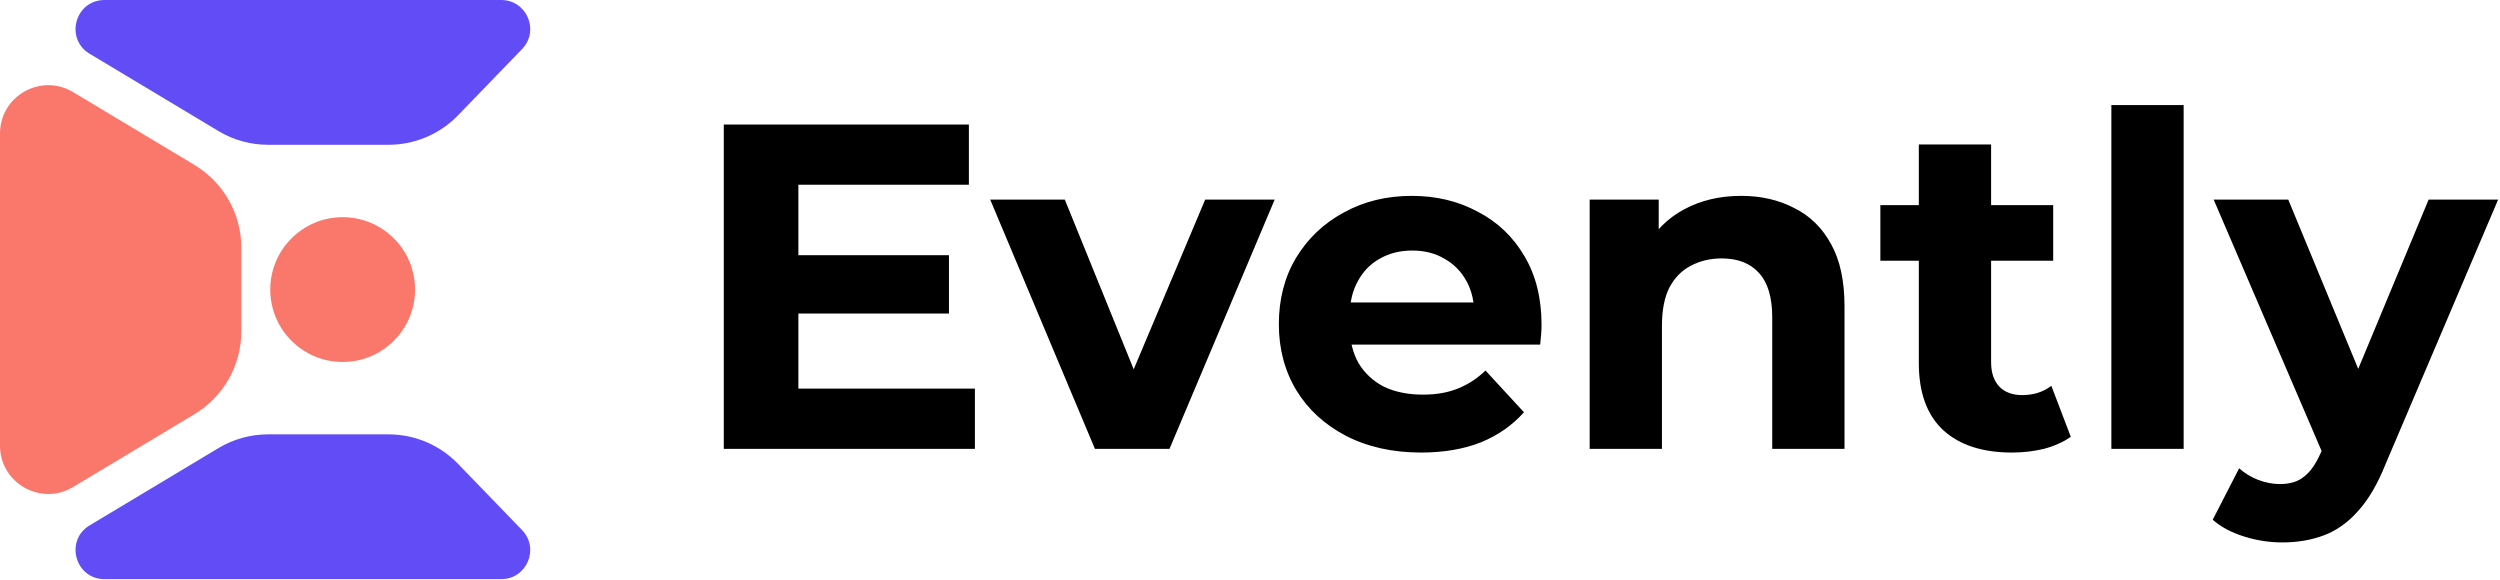
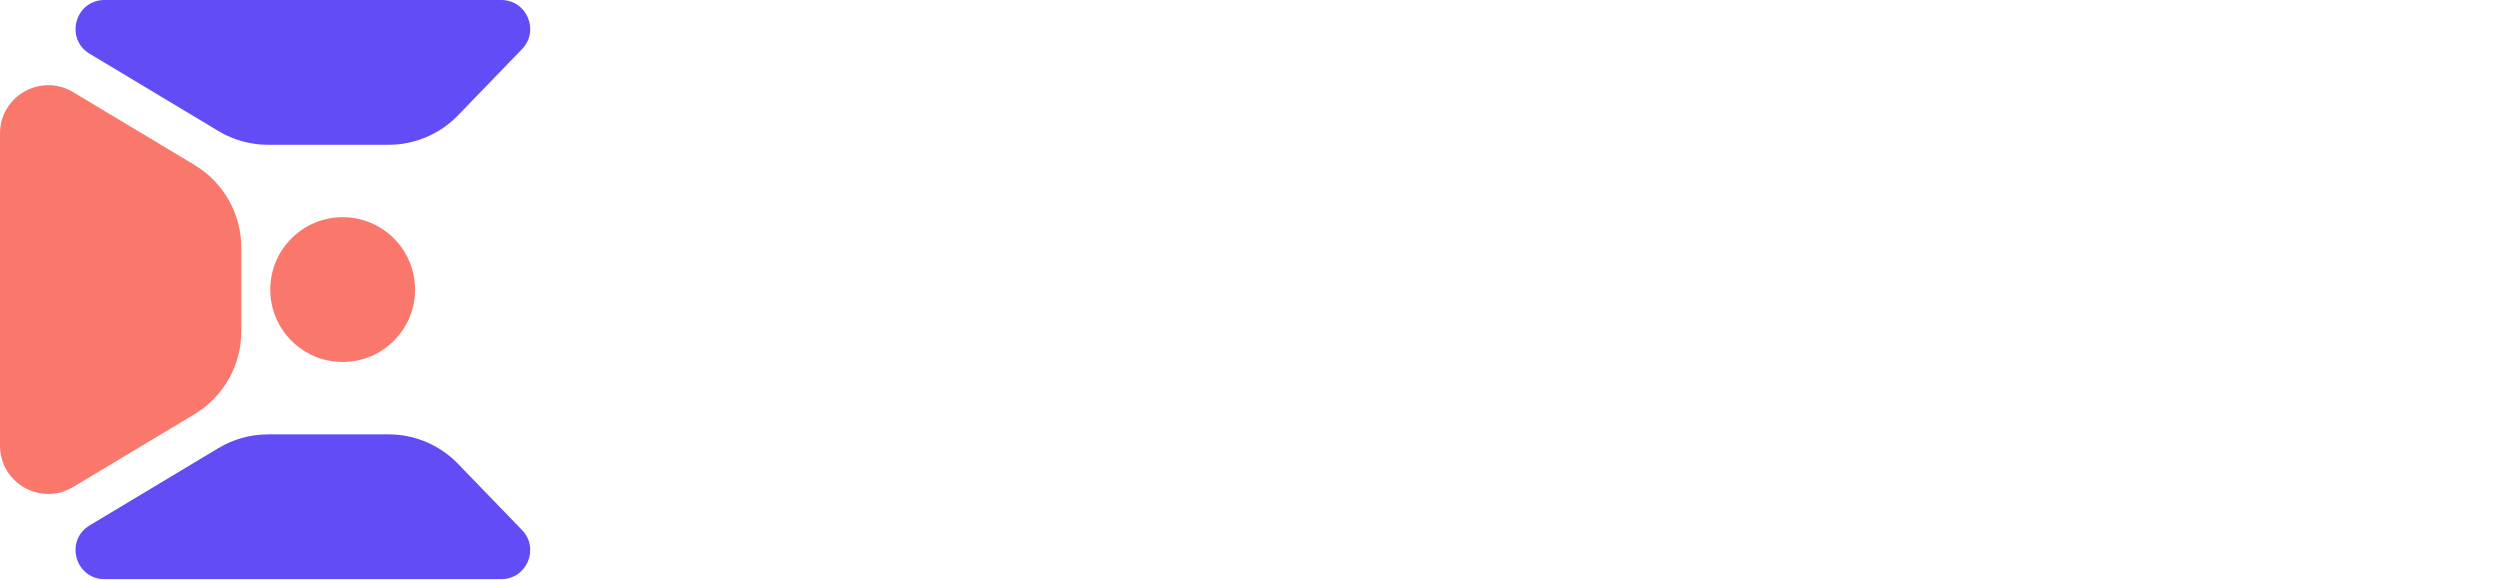
<svg xmlns="http://www.w3.org/2000/svg" width="518" height="120" viewBox="0 0 518 120" fill="none">
  <path d="M-3.08811e-06 27.662C-1.72904e-06 19.889 8.48 15.088 15.145 19.087L40.29 34.174C46.314 37.788 50 44.299 50 51.324L50 68.676C50 75.701 46.314 82.212 40.29 85.826L15.145 100.913C8.48 104.912 -1.57555e-05 100.111 -1.43965e-05 92.338L-3.08811e-06 27.662Z" fill="#FA776C" />
  <path d="M103.855 -3.00576e-06C109.151 -1.88027e-06 111.85 6.362 108.169 10.17L94.896 23.9C91.128 27.799 85.938 30 80.516 30L55.54 30C51.915 30 48.358 29.015 45.25 27.15L18.575 11.145C13.357 8.014 15.577 -2.17645e-05 21.662 -2.04714e-05L103.855 -3.00576e-06Z" fill="#624CF5" />
  <path d="M103.855 120C109.151 120 111.85 113.638 108.169 109.83L94.896 96.1C91.128 92.201 85.938 90 80.516 90L55.54 90C51.915 90 48.358 90.985 45.25 92.85L18.575 108.855C13.357 111.986 15.577 120 21.662 120L103.855 120Z" fill="#624CF5" />
  <rect x="56" y="45" width="30" height="30" rx="15" fill="#FA776C" />
-   <path d="M164.272 52.872H196.624V64.968H164.272V52.872ZM165.424 80.52H202V93H149.968V25.8H200.752V38.28H165.424V80.52ZM226.866 93L205.169 41.352H220.626L238.674 85.8H230.994L249.714 41.352H264.114L242.322 93H226.866ZM294.45 93.768C288.562 93.768 283.378 92.616 278.898 90.312C274.482 88.008 271.058 84.872 268.626 80.904C266.194 76.872 264.978 72.296 264.978 67.176C264.978 61.992 266.162 57.416 268.53 53.448C270.962 49.416 274.258 46.28 278.418 44.04C282.578 41.736 287.282 40.584 292.53 40.584C297.586 40.584 302.13 41.672 306.162 43.848C310.258 45.96 313.49 49.032 315.858 53.064C318.226 57.032 319.41 61.8 319.41 67.368C319.41 67.944 319.378 68.616 319.314 69.384C319.25 70.088 319.186 70.76 319.122 71.4H277.17V62.664H311.25L305.49 65.256C305.49 62.568 304.946 60.232 303.858 58.248C302.77 56.264 301.266 54.728 299.346 53.64C297.426 52.488 295.186 51.912 292.626 51.912C290.066 51.912 287.794 52.488 285.81 53.64C283.89 54.728 282.386 56.296 281.298 58.344C280.21 60.328 279.666 62.696 279.666 65.448V67.752C279.666 70.568 280.274 73.064 281.49 75.24C282.77 77.352 284.53 78.984 286.77 80.136C289.074 81.224 291.762 81.768 294.834 81.768C297.586 81.768 299.986 81.352 302.034 80.52C304.146 79.688 306.066 78.44 307.794 76.776L315.762 85.416C313.394 88.104 310.418 90.184 306.834 91.656C303.25 93.064 299.122 93.768 294.45 93.768ZM360.773 40.584C364.869 40.584 368.517 41.416 371.717 43.08C374.981 44.68 377.541 47.176 379.397 50.568C381.253 53.896 382.181 58.184 382.181 63.432V93H367.205V65.736C367.205 61.576 366.277 58.504 364.421 56.52C362.629 54.536 360.069 53.544 356.741 53.544C354.373 53.544 352.229 54.056 350.309 55.08C348.453 56.04 346.981 57.544 345.893 59.592C344.869 61.64 344.357 64.264 344.357 67.464V93H329.381V41.352H343.685V55.656L340.997 51.336C342.853 47.88 345.509 45.224 348.965 43.368C352.421 41.512 356.357 40.584 360.773 40.584ZM416.876 93.768C410.796 93.768 406.06 92.232 402.668 89.16C399.276 86.024 397.58 81.384 397.58 75.24V29.928H412.556V75.048C412.556 77.224 413.132 78.92 414.284 80.136C415.436 81.288 417.004 81.864 418.988 81.864C421.356 81.864 423.372 81.224 425.036 79.944L429.068 90.504C427.532 91.592 425.676 92.424 423.5 93C421.388 93.512 419.18 93.768 416.876 93.768ZM389.612 54.024V42.504H425.42V54.024H389.612ZM437.475 93V21.768H452.451V93H437.475ZM472.878 112.392C470.19 112.392 467.534 111.976 464.91 111.144C462.286 110.312 460.142 109.16 458.477 107.688L463.95 97.032C465.102 98.056 466.414 98.856 467.886 99.432C469.422 100.008 470.926 100.296 472.398 100.296C474.51 100.296 476.174 99.784 477.39 98.76C478.67 97.8 479.822 96.168 480.846 93.864L483.534 87.528L484.686 85.896L503.214 41.352H517.614L494.286 96.168C492.622 100.328 490.702 103.592 488.526 105.96C486.414 108.328 484.046 109.992 481.422 110.952C478.862 111.912 476.014 112.392 472.878 112.392ZM481.71 95.016L458.669 41.352H474.126L491.982 84.552L481.71 95.016Z" fill="black" />
</svg>
